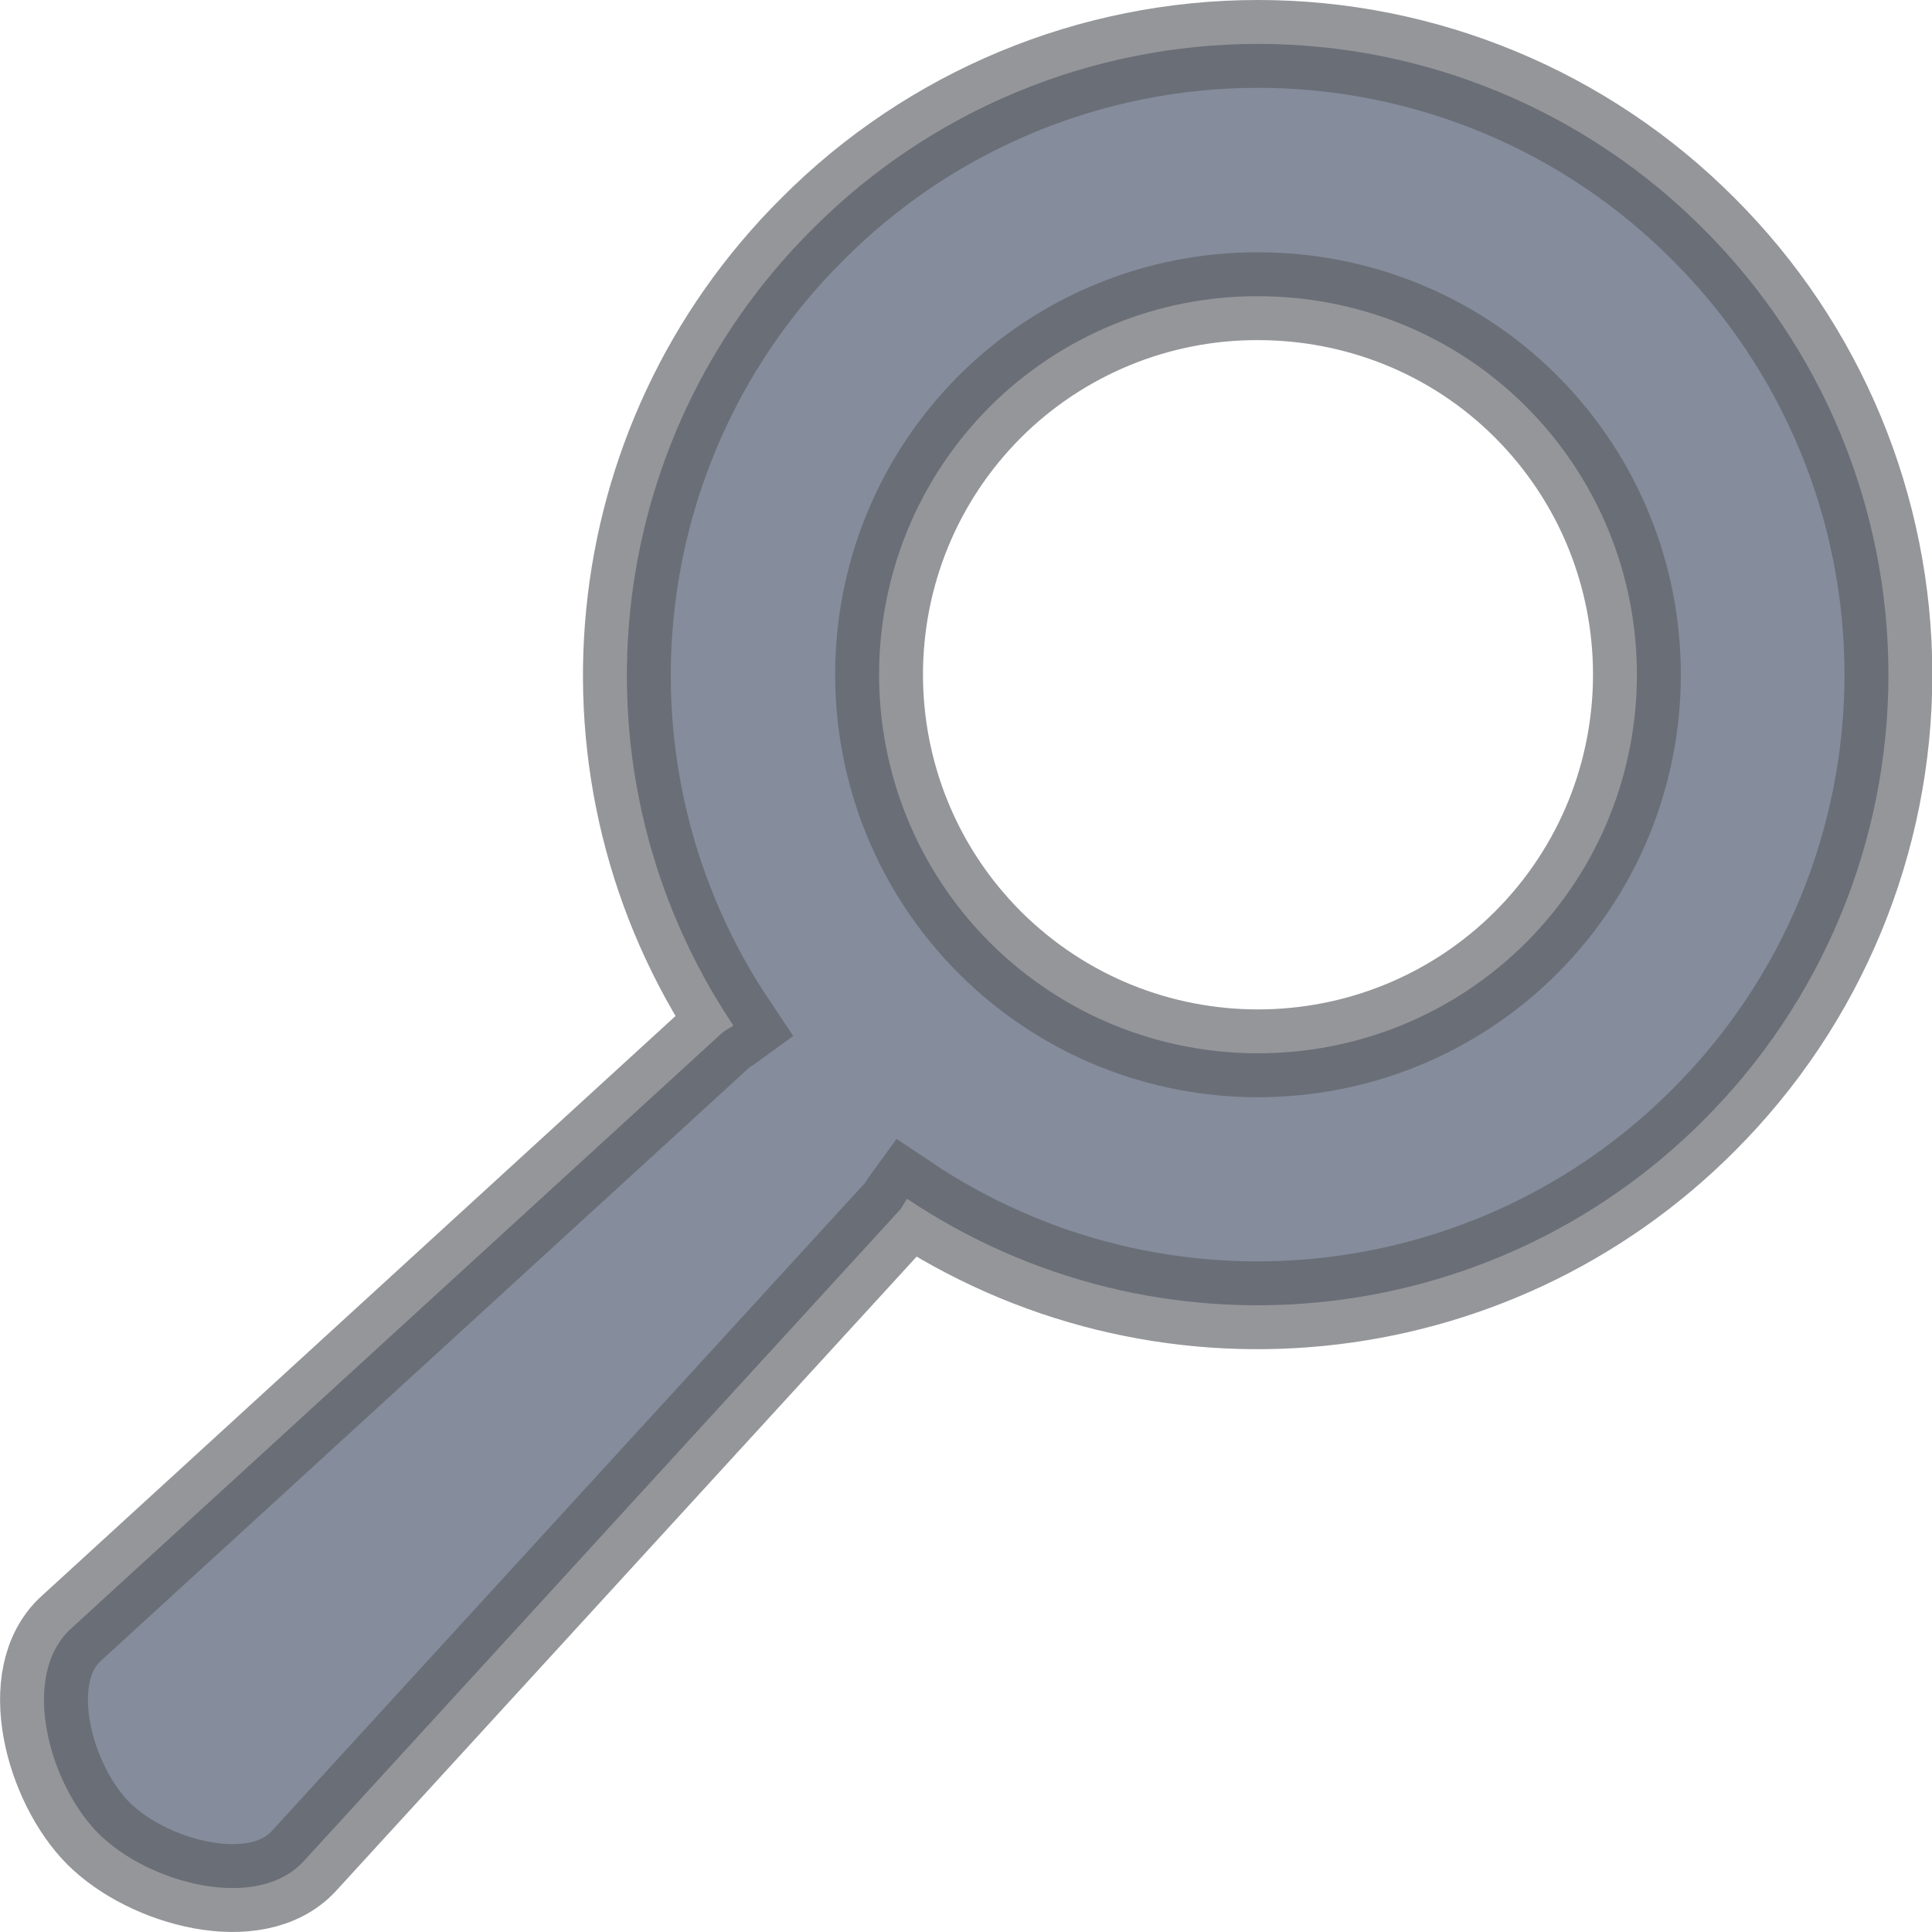
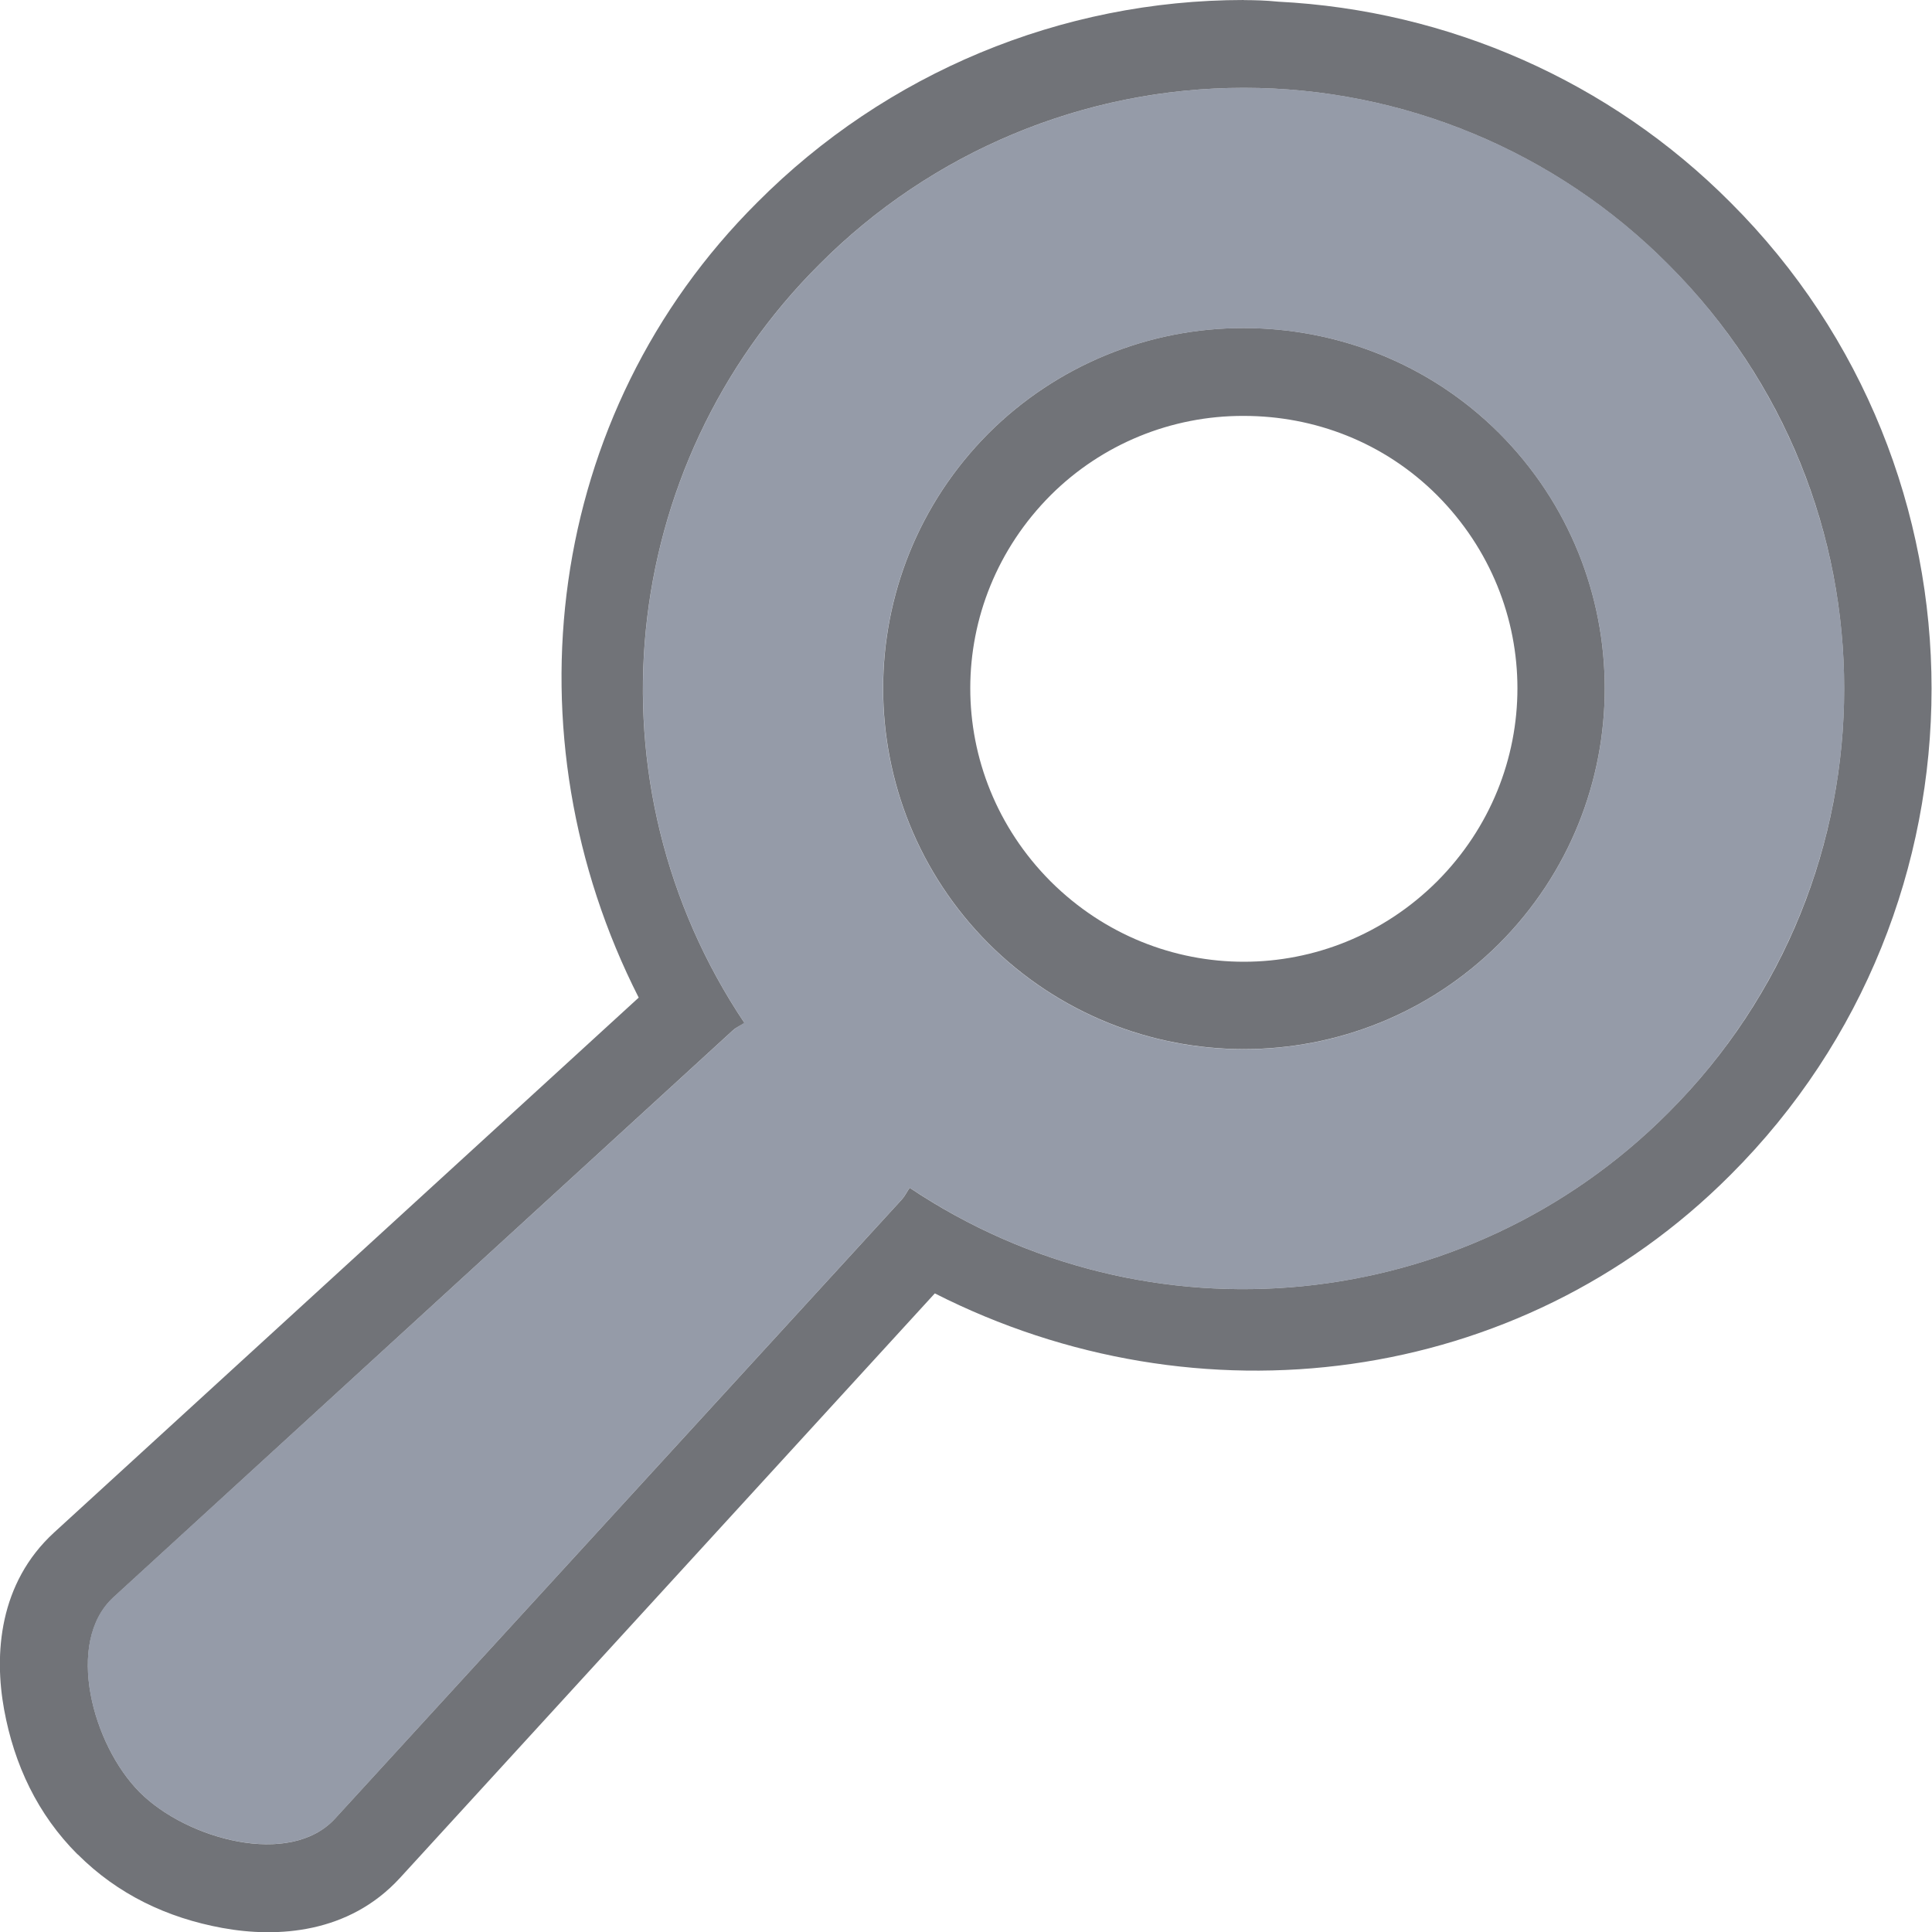
<svg xmlns="http://www.w3.org/2000/svg" width="22" height="22" version="1.1">
  <defs>
    <style id="current-color-scheme" type="text/css" />
  </defs>
-   <path d="m14.325 0.5a7.156 7.153 0 0 0-5.075 2.11 7.171 7.168 0 0 0-0.899 9.068c-0.042 0.031-0.093 0.052-0.135 0.09l-7.408 6.778c-0.587 0.537-0.249 1.77 0.314 2.333 0.563 0.562 1.797 0.9 2.336 0.315l6.781-7.408c0.036-0.04 0.057-0.09 0.09-0.135a7.171 7.168 0 0 0 9.071-0.897 7.171 7.168 0 0 0 0-10.144 7.156 7.153 0 0 0-5.074-2.11zm0 2.873c1.103 0 2.211 0.415 3.053 1.257a4.324 4.322 0 0 1 0 6.103 4.324 4.322 0 0 1-6.106 0 4.324 4.322 0 0 1 0-6.103 4.304 4.302 0 0 1 3.053-1.257z" fill="#5c657a" opacity=".75" stroke="#252830" stroke-opacity=".651" />
+   <path d="m14.164 0c-2.08-9.6975e-5 -4.074 0.83-5.541 2.305-2.422 2.413-2.867 6.067-1.35 9.055l-6.656 6.09c-0.631 0.578-0.685 1.389-0.57 2.018 0.115 0.628 0.381 1.193 0.836 1.648h0.002c0.456 0.456 1.018 0.723 1.647 0.838s1.44 0.063 2.019-0.566c6.52e-4 -6.5e-4 0.001-0.001 0.002-2e-3l6.092-6.658c2.988 1.518 6.644 1.073 9.059-1.348l2e-3 -2e-3c3.052-3.048 3.052-8.024 0-11.072-1.374-1.381-3.214-2.189-5.151-2.287-0.151-0.015-0.261-0.017-0.391-0.018zm0 1c1.814 3.045e-4 3.553 0.724 4.832 2.01 2.672 2.667 2.672 6.995 0 9.662-2.305 2.312-5.924 2.669-8.637 0.854-0.031 0.043-0.052 0.09-0.086 0.129l-6.459 7.055c-0.513 0.557-1.687 0.235-2.223-0.301-0.536-0.537-0.857-1.709-0.299-2.221l7.055-6.457c0.04-0.036 0.089-0.054 0.129-0.084-1.818-2.713-1.459-6.333 0.855-8.637 1.279-1.286 3.018-2.01 4.832-2.01zm0 2.736c-1.089-0.003-2.135 0.428-2.906 1.197-1.602 1.606-1.602 4.206 0 5.812 1.607 1.602 4.207 1.602 5.814 0 1.602-1.606 1.602-4.206 0-5.812-0.802-0.801-1.858-1.197-2.908-1.197zm-2e-3 1h2e-3c0.799 0 1.594 0.297 2.201 0.904 1.219 1.224 1.219 3.172 0 4.396-1.224 1.22-3.175 1.221-4.4 2e-3l-2e-3 -2e-3c-1.22-1.225-1.219-3.175 2e-3 -4.398 0.583-0.581 1.374-0.905 2.197-0.902z" color="#000000" color-rendering="auto" dominant-baseline="auto" fill="#25282f" image-rendering="auto" opacity=".65" shape-rendering="auto" solid-color="#000000" style="font-feature-settings:normal;font-variant-alternates:normal;font-variant-caps:normal;font-variant-ligatures:normal;font-variant-numeric:normal;font-variant-position:normal;isolation:auto;mix-blend-mode:normal;shape-padding:0;text-decoration-color:#000000;text-decoration-line:none;text-decoration-style:solid;text-indent:0;text-orientation:mixed;text-transform:none;white-space:normal" />
+   <path d="m14.165 1a6.815 6.812 0 0 0-4.833 2.01 6.829 6.827 0 0 0-0.856 8.636c-0.04 0.03-0.089 0.05-0.129 0.086l-7.055 6.455c-0.559 0.511-0.237 1.685 0.299 2.222 0.536 0.536 1.712 0.857 2.224 0.3l6.458-7.055c0.034-0.039 0.054-0.086 0.086-0.129a6.829 6.827 0 0 0 8.638-0.854 6.829 6.827 0 0 0 0-9.661 6.815 6.812 0 0 0-4.832-2.01zm0 2.736c1.05 0 2.106 0.396 2.907 1.197a4.117 4.116 0 0 1 0 5.813 4.117 4.116 0 0 1-5.815 0 4.117 4.116 0 0 1 0-5.813 4.099 4.097 0 0 1 2.907-1.197z" fill="#5c657a" opacity=".65" />
</svg>
